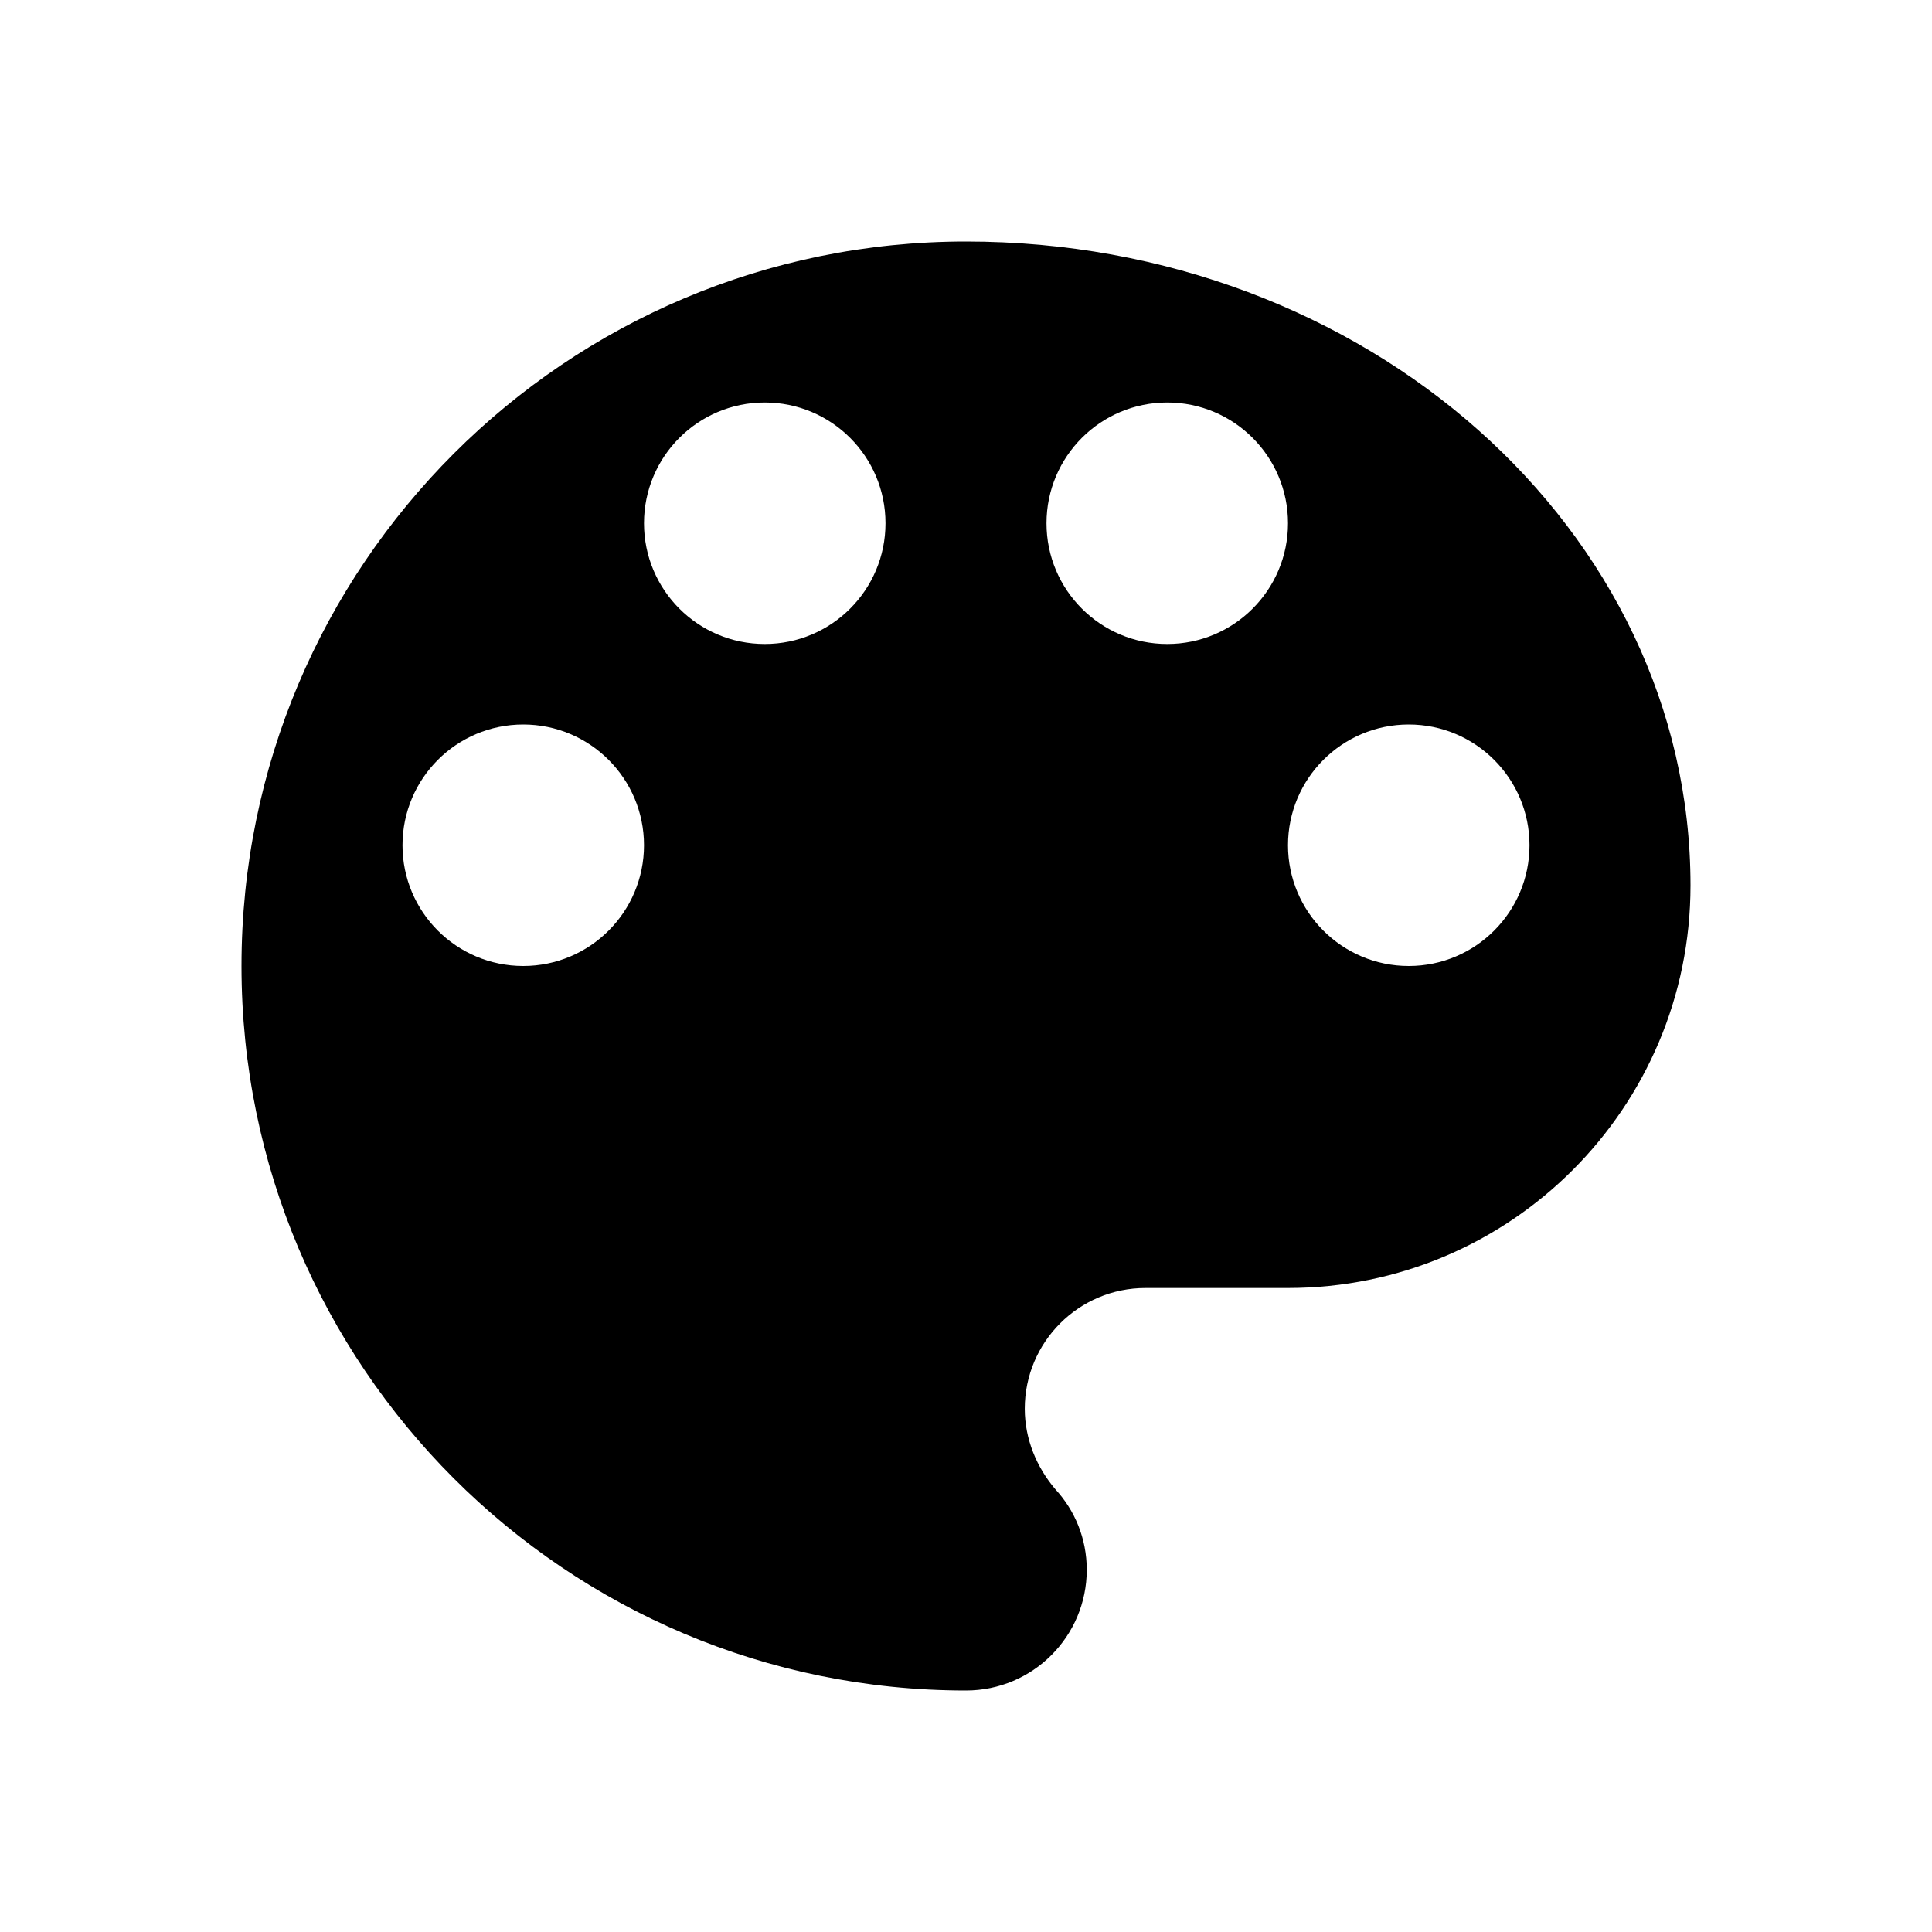
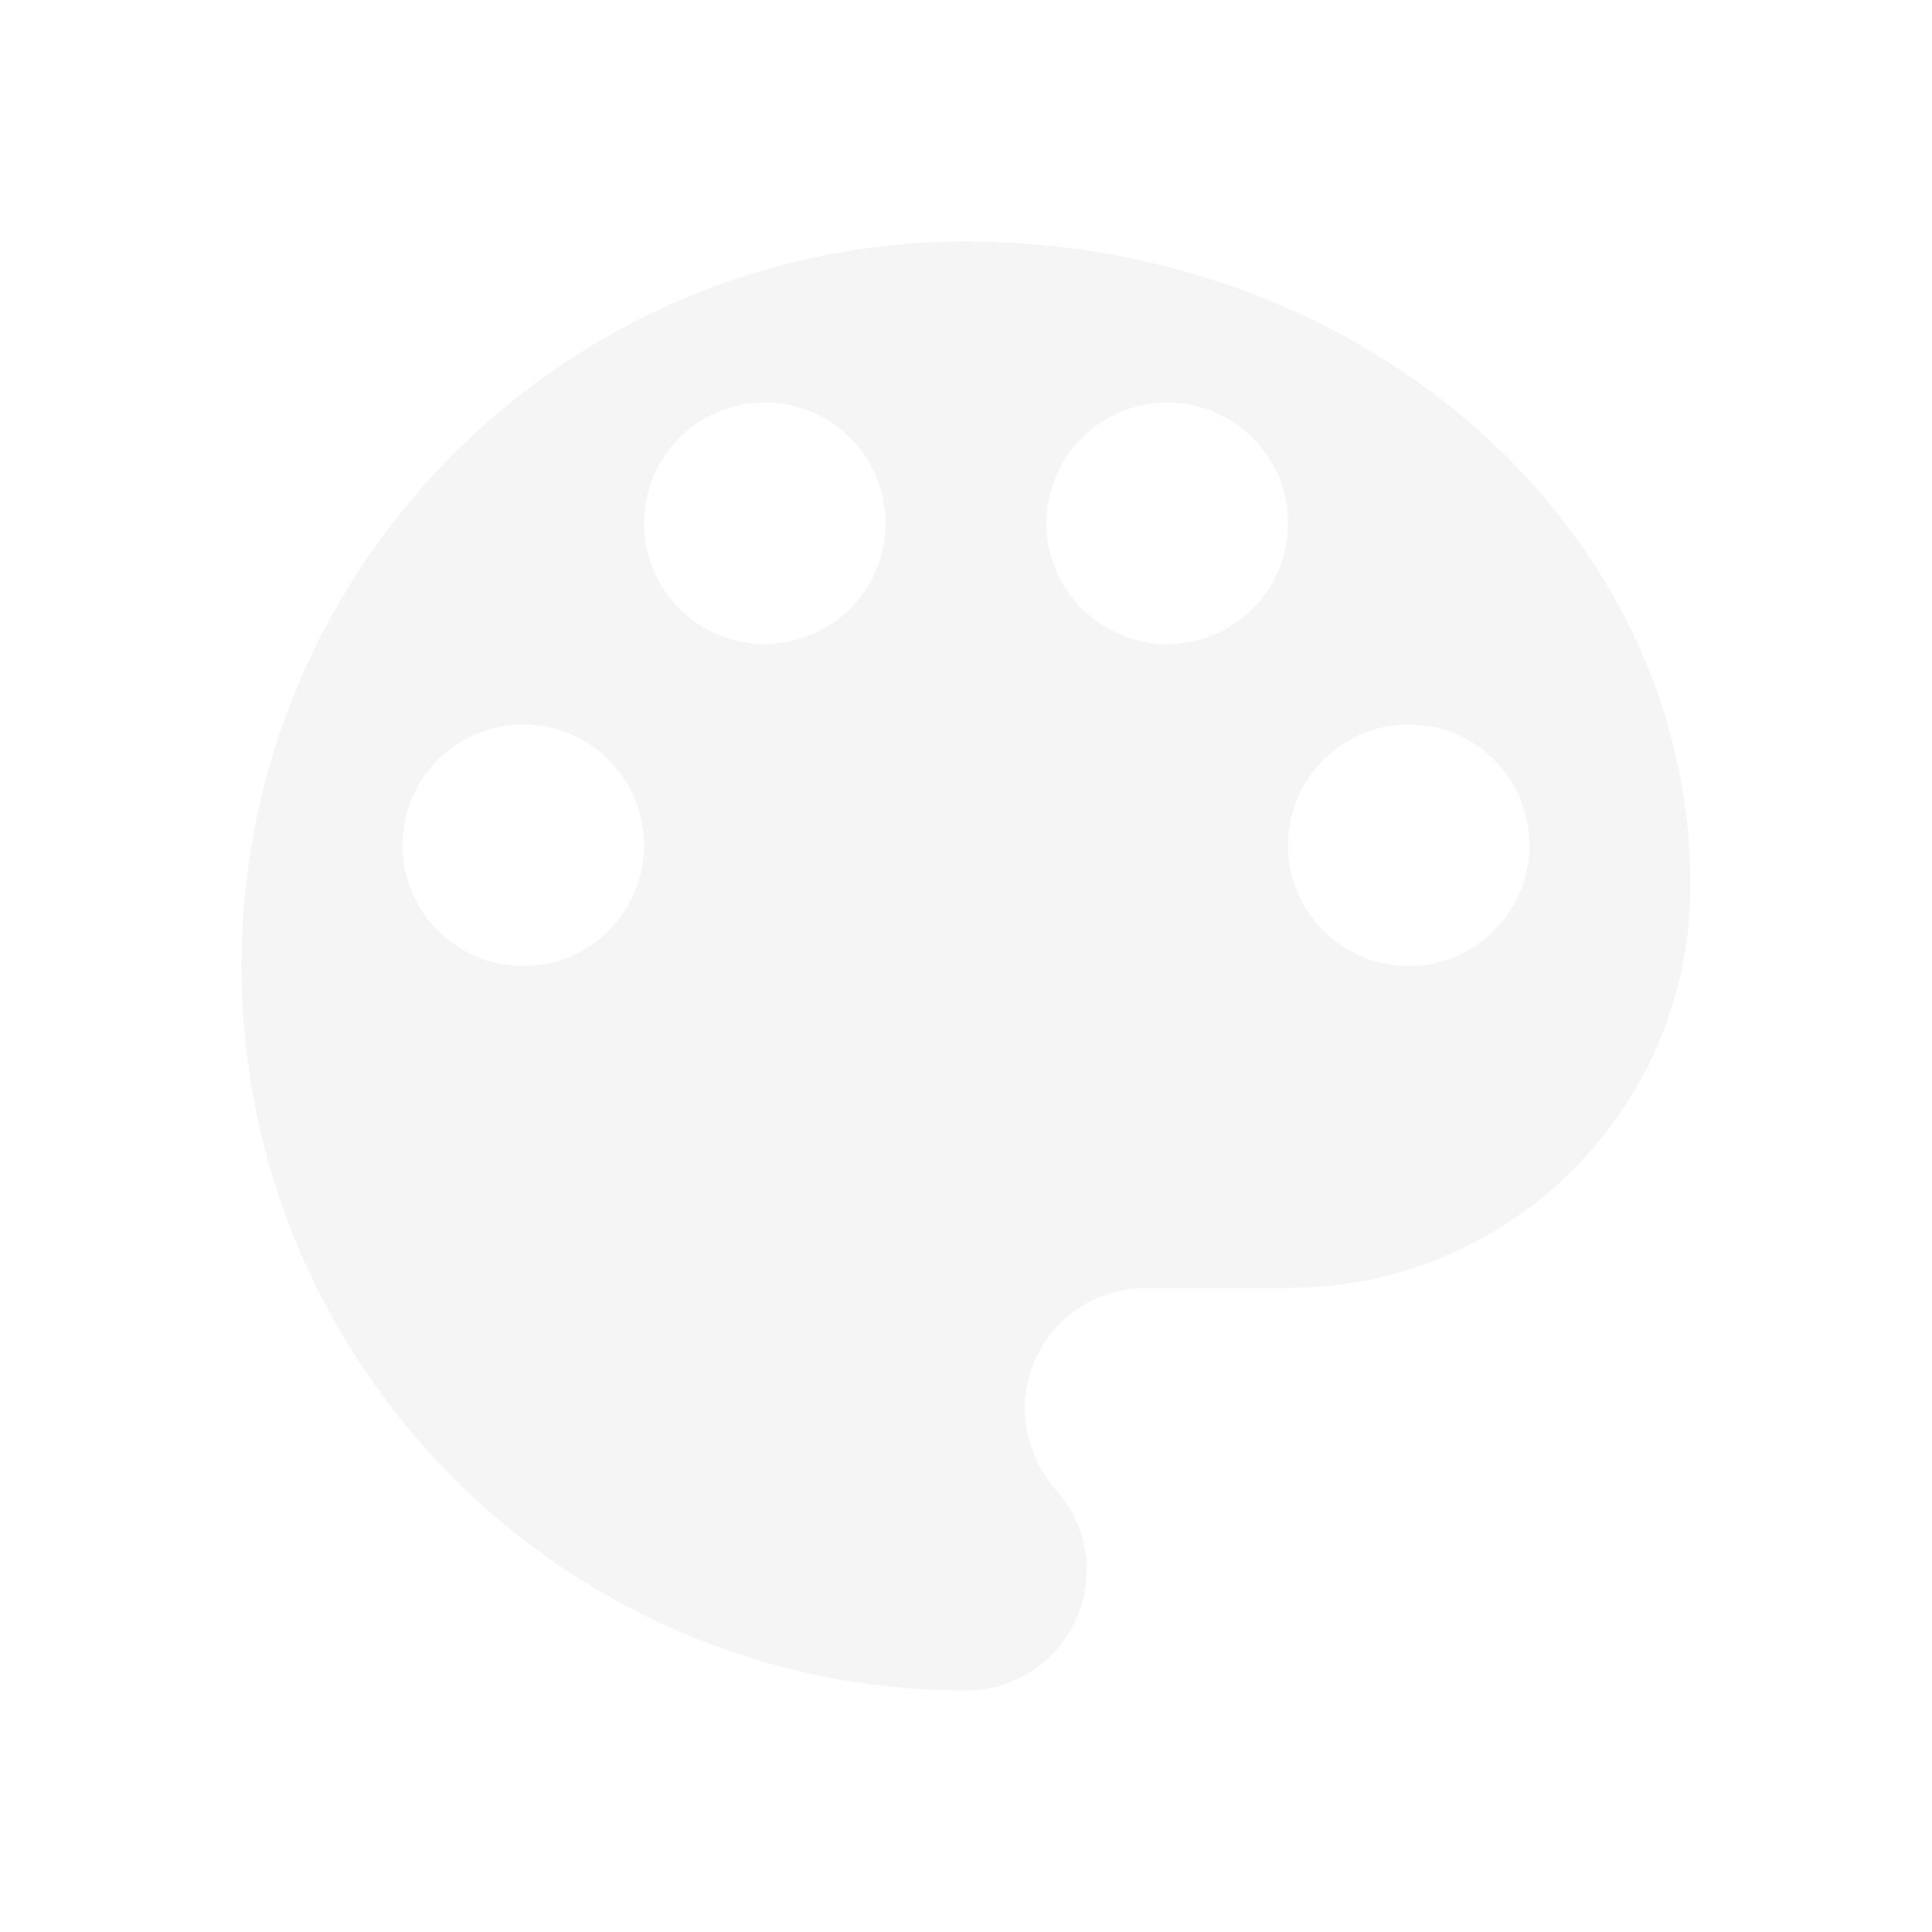
- <svg xmlns="http://www.w3.org/2000/svg" version="1.1" width="24" height="24" viewBox="0 0 24 24">
+ <svg xmlns="http://www.w3.org/2000/svg" version="1.1" width="40" height="40" fill="#f5f5f5" viewBox="0 0 24 24">
  <path d="M17.5,12A1.5,1.5 0 0,1 16,10.5A1.5,1.5 0 0,1 17.5,9A1.5,1.5 0 0,1 19,10.5A1.5,1.5 0 0,1 17.5,12M14.5,8A1.5,1.5 0 0,1 13,6.5A1.5,1.5 0 0,1 14.5,5A1.5,1.5 0 0,1 16,6.5A1.5,1.5 0 0,1 14.5,8M9.5,8A1.5,1.5 0 0,1 8,6.5A1.5,1.5 0 0,1 9.5,5A1.5,1.5 0 0,1 11,6.5A1.5,1.5 0 0,1 9.5,8M6.5,12A1.5,1.5 0 0,1 5,10.5A1.5,1.5 0 0,1 6.5,9A1.5,1.5 0 0,1 8,10.5A1.5,1.5 0 0,1 6.5,12M12,3A9,9 0 0,0 3,12A9,9 0 0,0 12,21A1.5,1.5 0 0,0 13.5,19.5C13.5,19.11 13.35,18.76 13.11,18.5C12.88,18.23 12.73,17.88 12.73,17.5A1.5,1.5 0 0,1 14.23,16H16A5,5 0 0,0 21,11C21,6.58 16.97,3 12,3Z" />
</svg>
